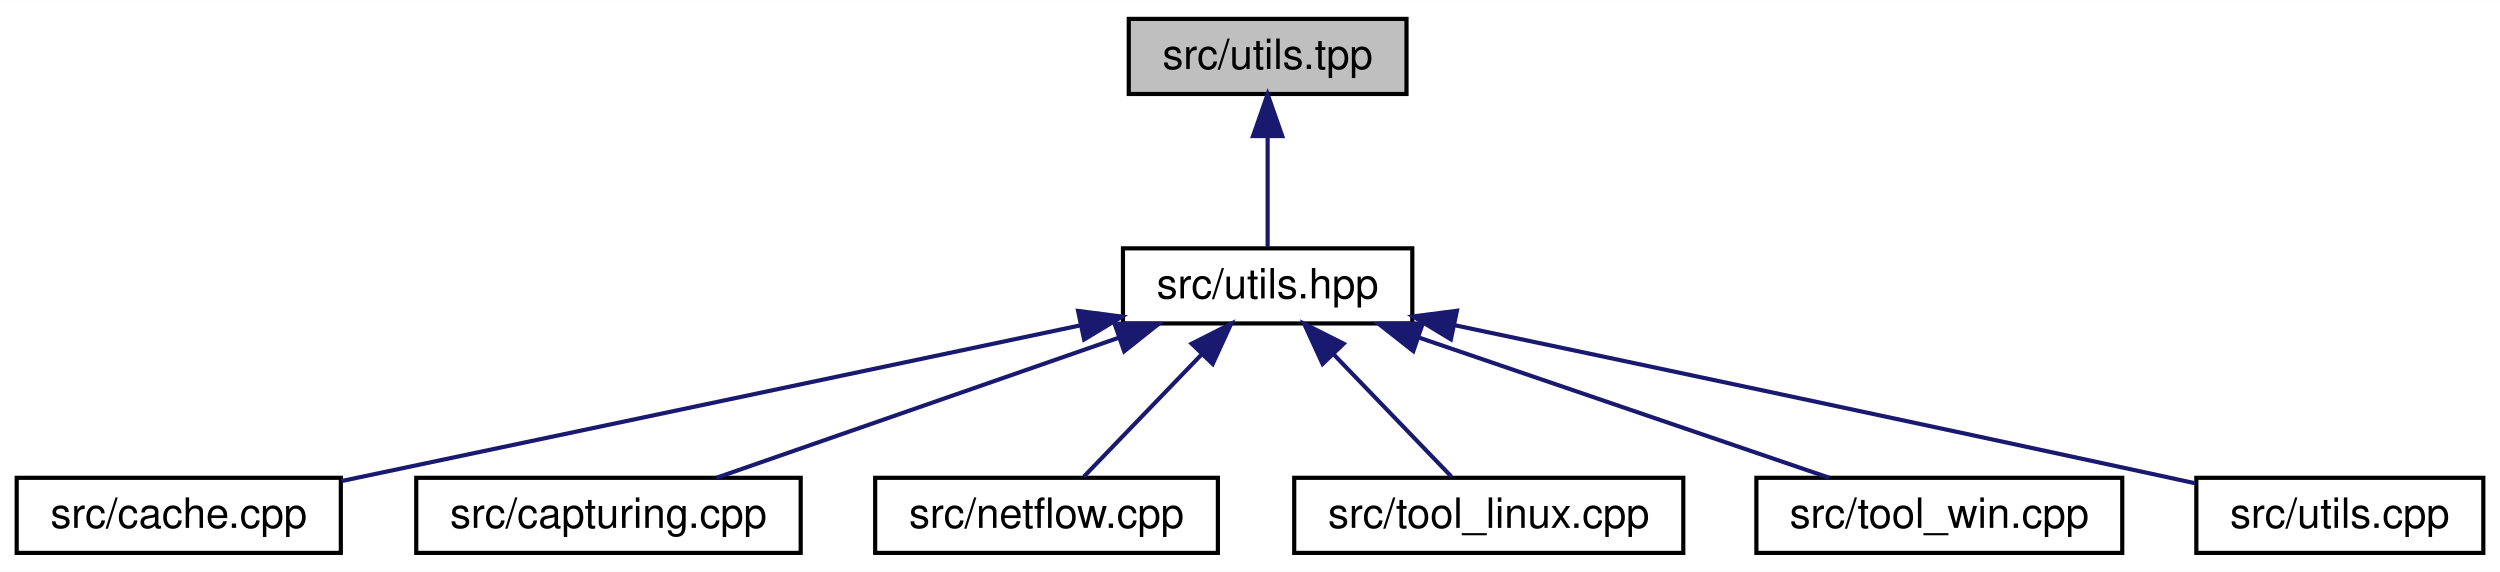
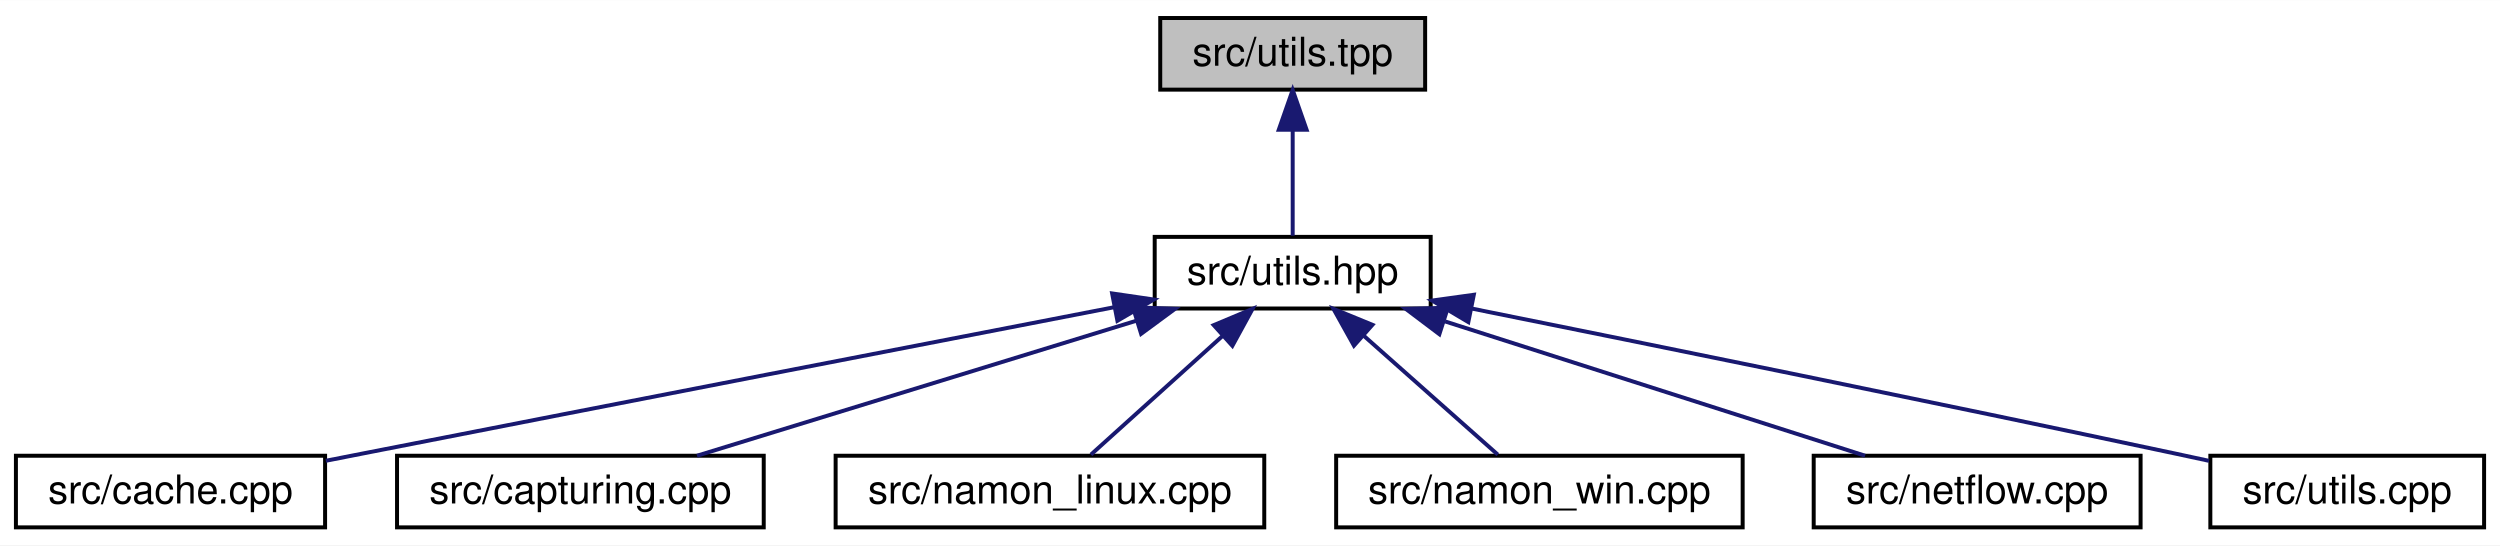
- <svg xmlns="http://www.w3.org/2000/svg" xmlns:xlink="http://www.w3.org/1999/xlink" width="599pt" height="137pt" viewBox="0.00 0.00 599.24 137.00">
+ <svg xmlns="http://www.w3.org/2000/svg" xmlns:xlink="http://www.w3.org/1999/xlink" width="628pt" height="137pt" viewBox="0.00 0.00 628.24 137.00">
  <g id="graph0" class="graph" transform="scale(1 1) rotate(0) translate(4 133)">
-     <polygon fill="#ffffff" stroke="transparent" points="-4,4 -4,-133 595.244,-133 595.244,4 -4,4" />
+     <polygon fill="#ffffff" stroke="transparent" points="-4,4 -4,-133 624.244,-133 624.244,4 -4,4" />
    <g id="node1" class="node">
-       <polygon fill="#bfbfbf" stroke="#000000" points="266.562,-110.5 266.562,-128.5 333.133,-128.5 333.133,-110.5 266.562,-110.5" />
-       <text text-anchor="middle" x="299.847" y="-116.5" font-family="Helvetica,sans-Serif" font-size="10.00" fill="#000000">src/utils.tpp</text>
+       <polygon fill="#bfbfbf" stroke="#000000" points="287.562,-110.5 287.562,-128.5 354.133,-128.5 354.133,-110.5 287.562,-110.5" />
+       <text text-anchor="middle" x="320.847" y="-116.5" font-family="Helvetica,sans-Serif" font-size="10.00" fill="#000000">src/utils.tpp</text>
    </g>
    <g id="node2" class="node">
      <g id="a_node2">
        <a xlink:href="utils_8hpp.xhtml" target="_top" xlink:title="Small useful functions header file. ">
-           <polygon fill="#ffffff" stroke="#000000" points="265.17,-55.5 265.17,-73.5 334.524,-73.5 334.524,-55.5 265.17,-55.5" />
-           <text text-anchor="middle" x="299.847" y="-61.5" font-family="Helvetica,sans-Serif" font-size="10.00" fill="#000000">src/utils.hpp</text>
+           <polygon fill="#ffffff" stroke="#000000" points="286.17,-55.5 286.17,-73.5 355.524,-73.5 355.524,-55.5 286.17,-55.5" />
+           <text text-anchor="middle" x="320.847" y="-61.5" font-family="Helvetica,sans-Serif" font-size="10.00" fill="#000000">src/utils.hpp</text>
        </a>
      </g>
    </g>
    <g id="edge1" class="edge">
-       <path fill="none" stroke="#191970" d="M299.847,-100.383C299.847,-91.374 299.847,-81.037 299.847,-73.779" />
-       <polygon fill="#191970" stroke="#191970" points="296.347,-100.418 299.847,-110.418 303.347,-100.418 296.347,-100.418" />
+       <path fill="none" stroke="#191970" d="M320.847,-100.383C320.847,-91.374 320.847,-81.037 320.847,-73.779" />
+       <polygon fill="#191970" stroke="#191970" points="317.347,-100.418 320.847,-110.418 324.347,-100.418 317.347,-100.418" />
    </g>
    <g id="node3" class="node">
      <g id="a_node3">
        <a xlink:href="cache_8cpp.xhtml" target="_top" xlink:title="Cache implementation sources. ">
          <polygon fill="#ffffff" stroke="#000000" points="0,-.5 0,-18.5 77.694,-18.5 77.694,-.5 0,-.5" />
          <text text-anchor="middle" x="38.847" y="-6.5" font-family="Helvetica,sans-Serif" font-size="10.00" fill="#000000">src/cache.cpp</text>
        </a>
      </g>
    </g>
    <g id="edge2" class="edge">
-       <path fill="none" stroke="#191970" d="M255.05,-55.06C205.138,-44.542 125.243,-27.706 77.821,-17.713" />
-       <polygon fill="#191970" stroke="#191970" points="254.411,-58.502 264.918,-57.139 255.855,-51.653 254.411,-58.502" />
+       <path fill="none" stroke="#191970" d="M276.071,-55.84C228.967,-46.718 152.681,-31.915 86.847,-19 83.93,-18.428 80.912,-17.834 77.878,-17.236" />
+       <polygon fill="#191970" stroke="#191970" points="275.47,-59.288 285.953,-57.753 276.8,-52.416 275.47,-59.288" />
    </g>
    <g id="node4" class="node">
      <g id="a_node4">
        <a xlink:href="capturing_8cpp.xhtml" target="_top" xlink:title="Network traffic capture sources. ">
          <polygon fill="#ffffff" stroke="#000000" points="95.773,-.5 95.773,-18.5 187.921,-18.5 187.921,-.5 95.773,-.5" />
          <text text-anchor="middle" x="141.847" y="-6.5" font-family="Helvetica,sans-Serif" font-size="10.00" fill="#000000">src/capturing.cpp</text>
        </a>
      </g>
    </g>
    <g id="edge3" class="edge">
-       <path fill="none" stroke="#191970" d="M264.29,-52.122C234.951,-41.91 194.011,-27.658 167.714,-18.504" />
-       <polygon fill="#191970" stroke="#191970" points="263.162,-55.436 273.757,-55.418 265.463,-48.825 263.162,-55.436" />
+       <path fill="none" stroke="#191970" d="M281.428,-52.388C248.134,-42.158 201.204,-27.738 171.152,-18.504" />
+       <polygon fill="#191970" stroke="#191970" points="280.702,-55.826 291.289,-55.418 282.758,-49.135 280.702,-55.826" />
    </g>
    <g id="node5" class="node">
      <g id="a_node5">
-         <a xlink:href="netflow_8cpp.xhtml" target="_top" xlink:title="Netflow structure source file. ">
-           <polygon fill="#ffffff" stroke="#000000" points="205.773,-.5 205.773,-18.5 287.921,-18.5 287.921,-.5 205.773,-.5" />
-           <text text-anchor="middle" x="246.847" y="-6.5" font-family="Helvetica,sans-Serif" font-size="10.00" fill="#000000">src/netflow.cpp</text>
+         <a xlink:href="namon__linux_8cpp.xhtml" target="_top" xlink:title="Determining applications and their sockets in Linux. ">
+           <polygon fill="#ffffff" stroke="#000000" points="205.99,-.5 205.99,-18.5 313.704,-18.5 313.704,-.5 205.99,-.5" />
+           <text text-anchor="middle" x="259.847" y="-6.5" font-family="Helvetica,sans-Serif" font-size="10.00" fill="#000000">src/namon_linux.cpp</text>
        </a>
      </g>
    </g>
    <g id="edge4" class="edge">
-       <path fill="none" stroke="#191970" d="M283.96,-48.013C274.743,-38.449 263.475,-26.755 255.789,-18.779" />
-       <polygon fill="#191970" stroke="#191970" points="281.636,-50.646 291.095,-55.418 286.677,-45.788 281.636,-50.646" />
+       <path fill="none" stroke="#191970" d="M303.195,-48.584C292.474,-38.918 279.162,-26.915 270.139,-18.779" />
+       <polygon fill="#191970" stroke="#191970" points="301.004,-51.321 310.774,-55.418 305.691,-46.122 301.004,-51.321" />
    </g>
    <g id="node6" class="node">
      <g id="a_node6">
-         <a xlink:href="tool__linux_8cpp.xhtml" target="_top" xlink:title="Determining applications and their sockets in Linux. ">
-           <polygon fill="#ffffff" stroke="#000000" points="306.217,-.5 306.217,-18.5 399.478,-18.5 399.478,-.5 306.217,-.5" />
-           <text text-anchor="middle" x="352.847" y="-6.5" font-family="Helvetica,sans-Serif" font-size="10.00" fill="#000000">src/tool_linux.cpp</text>
+         <a xlink:href="namon__win_8cpp.xhtml" target="_top" xlink:title="Determining the applications and their sockets on Windows. ">
+           <polygon fill="#ffffff" stroke="#000000" points="331.771,-.5 331.771,-18.5 433.923,-18.5 433.923,-.5 331.771,-.5" />
+           <text text-anchor="middle" x="382.847" y="-6.5" font-family="Helvetica,sans-Serif" font-size="10.00" fill="#000000">src/namon_win.cpp</text>
        </a>
      </g>
    </g>
    <g id="edge5" class="edge">
-       <path fill="none" stroke="#191970" d="M315.735,-48.013C324.951,-38.449 336.219,-26.755 343.905,-18.779" />
-       <polygon fill="#191970" stroke="#191970" points="313.018,-45.788 308.599,-55.418 318.058,-50.646 313.018,-45.788" />
+       <path fill="none" stroke="#191970" d="M338.789,-48.584C349.685,-38.918 363.216,-26.915 372.387,-18.779" />
+       <polygon fill="#191970" stroke="#191970" points="336.243,-46.163 331.085,-55.418 340.889,-51.4 336.243,-46.163" />
    </g>
    <g id="node7" class="node">
      <g id="a_node7">
-         <a xlink:href="tool__win_8cpp.xhtml" target="_top" xlink:title="Determining the applications and their sockets on Windows. ">
-           <polygon fill="#ffffff" stroke="#000000" points="416.998,-.5 416.998,-18.5 504.697,-18.5 504.697,-.5 416.998,-.5" />
-           <text text-anchor="middle" x="460.847" y="-6.5" font-family="Helvetica,sans-Serif" font-size="10.00" fill="#000000">src/tool_win.cpp</text>
+         <a xlink:href="netflow_8cpp.xhtml" target="_top" xlink:title="Netflow structure source file. ">
+           <polygon fill="#ffffff" stroke="#000000" points="451.773,-.5 451.773,-18.5 533.921,-18.5 533.921,-.5 451.773,-.5" />
+           <text text-anchor="middle" x="492.847" y="-6.5" font-family="Helvetica,sans-Serif" font-size="10.00" fill="#000000">src/netflow.cpp</text>
        </a>
      </g>
    </g>
    <g id="edge6" class="edge">
-       <path fill="none" stroke="#191970" d="M336.08,-52.122C365.975,-41.91 407.692,-27.658 434.489,-18.504" />
-       <polygon fill="#191970" stroke="#191970" points="334.765,-48.873 326.433,-55.418 337.028,-55.497 334.765,-48.873" />
+       <path fill="none" stroke="#191970" d="M359.139,-52.255C391.106,-42.034 435.936,-27.698 464.688,-18.504" />
+       <polygon fill="#191970" stroke="#191970" points="357.708,-49.038 349.25,-55.418 359.84,-55.706 357.708,-49.038" />
    </g>
    <g id="node8" class="node">
      <g id="a_node8">
        <a xlink:href="utils_8cpp.xhtml" target="_top" xlink:title="Small useful functions. ">
-           <polygon fill="#ffffff" stroke="#000000" points="522.451,-.5 522.451,-18.5 591.244,-18.5 591.244,-.5 522.451,-.5" />
-           <text text-anchor="middle" x="556.847" y="-6.5" font-family="Helvetica,sans-Serif" font-size="10.00" fill="#000000">src/utils.cpp</text>
+           <polygon fill="#ffffff" stroke="#000000" points="551.451,-.5 551.451,-18.5 620.244,-18.5 620.244,-.5 551.451,-.5" />
+           <text text-anchor="middle" x="585.847" y="-6.5" font-family="Helvetica,sans-Serif" font-size="10.00" fill="#000000">src/utils.cpp</text>
        </a>
      </g>
    </g>
    <g id="edge7" class="edge">
-       <path fill="none" stroke="#191970" d="M344.642,-55.084C387.955,-45.954 455.425,-31.664 513.847,-19 516.537,-18.417 519.321,-17.81 522.119,-17.197" />
-       <polygon fill="#191970" stroke="#191970" points="343.772,-51.69 334.708,-57.177 345.215,-58.54 343.772,-51.69" />
+       <path fill="none" stroke="#191970" d="M365.869,-55.482C410.749,-46.444 481.623,-32.036 542.847,-19 545.539,-18.427 548.324,-17.827 551.123,-17.219" />
+       <polygon fill="#191970" stroke="#191970" points="364.985,-52.09 355.871,-57.494 366.365,-58.953 364.985,-52.09" />
    </g>
  </g>
</svg>
